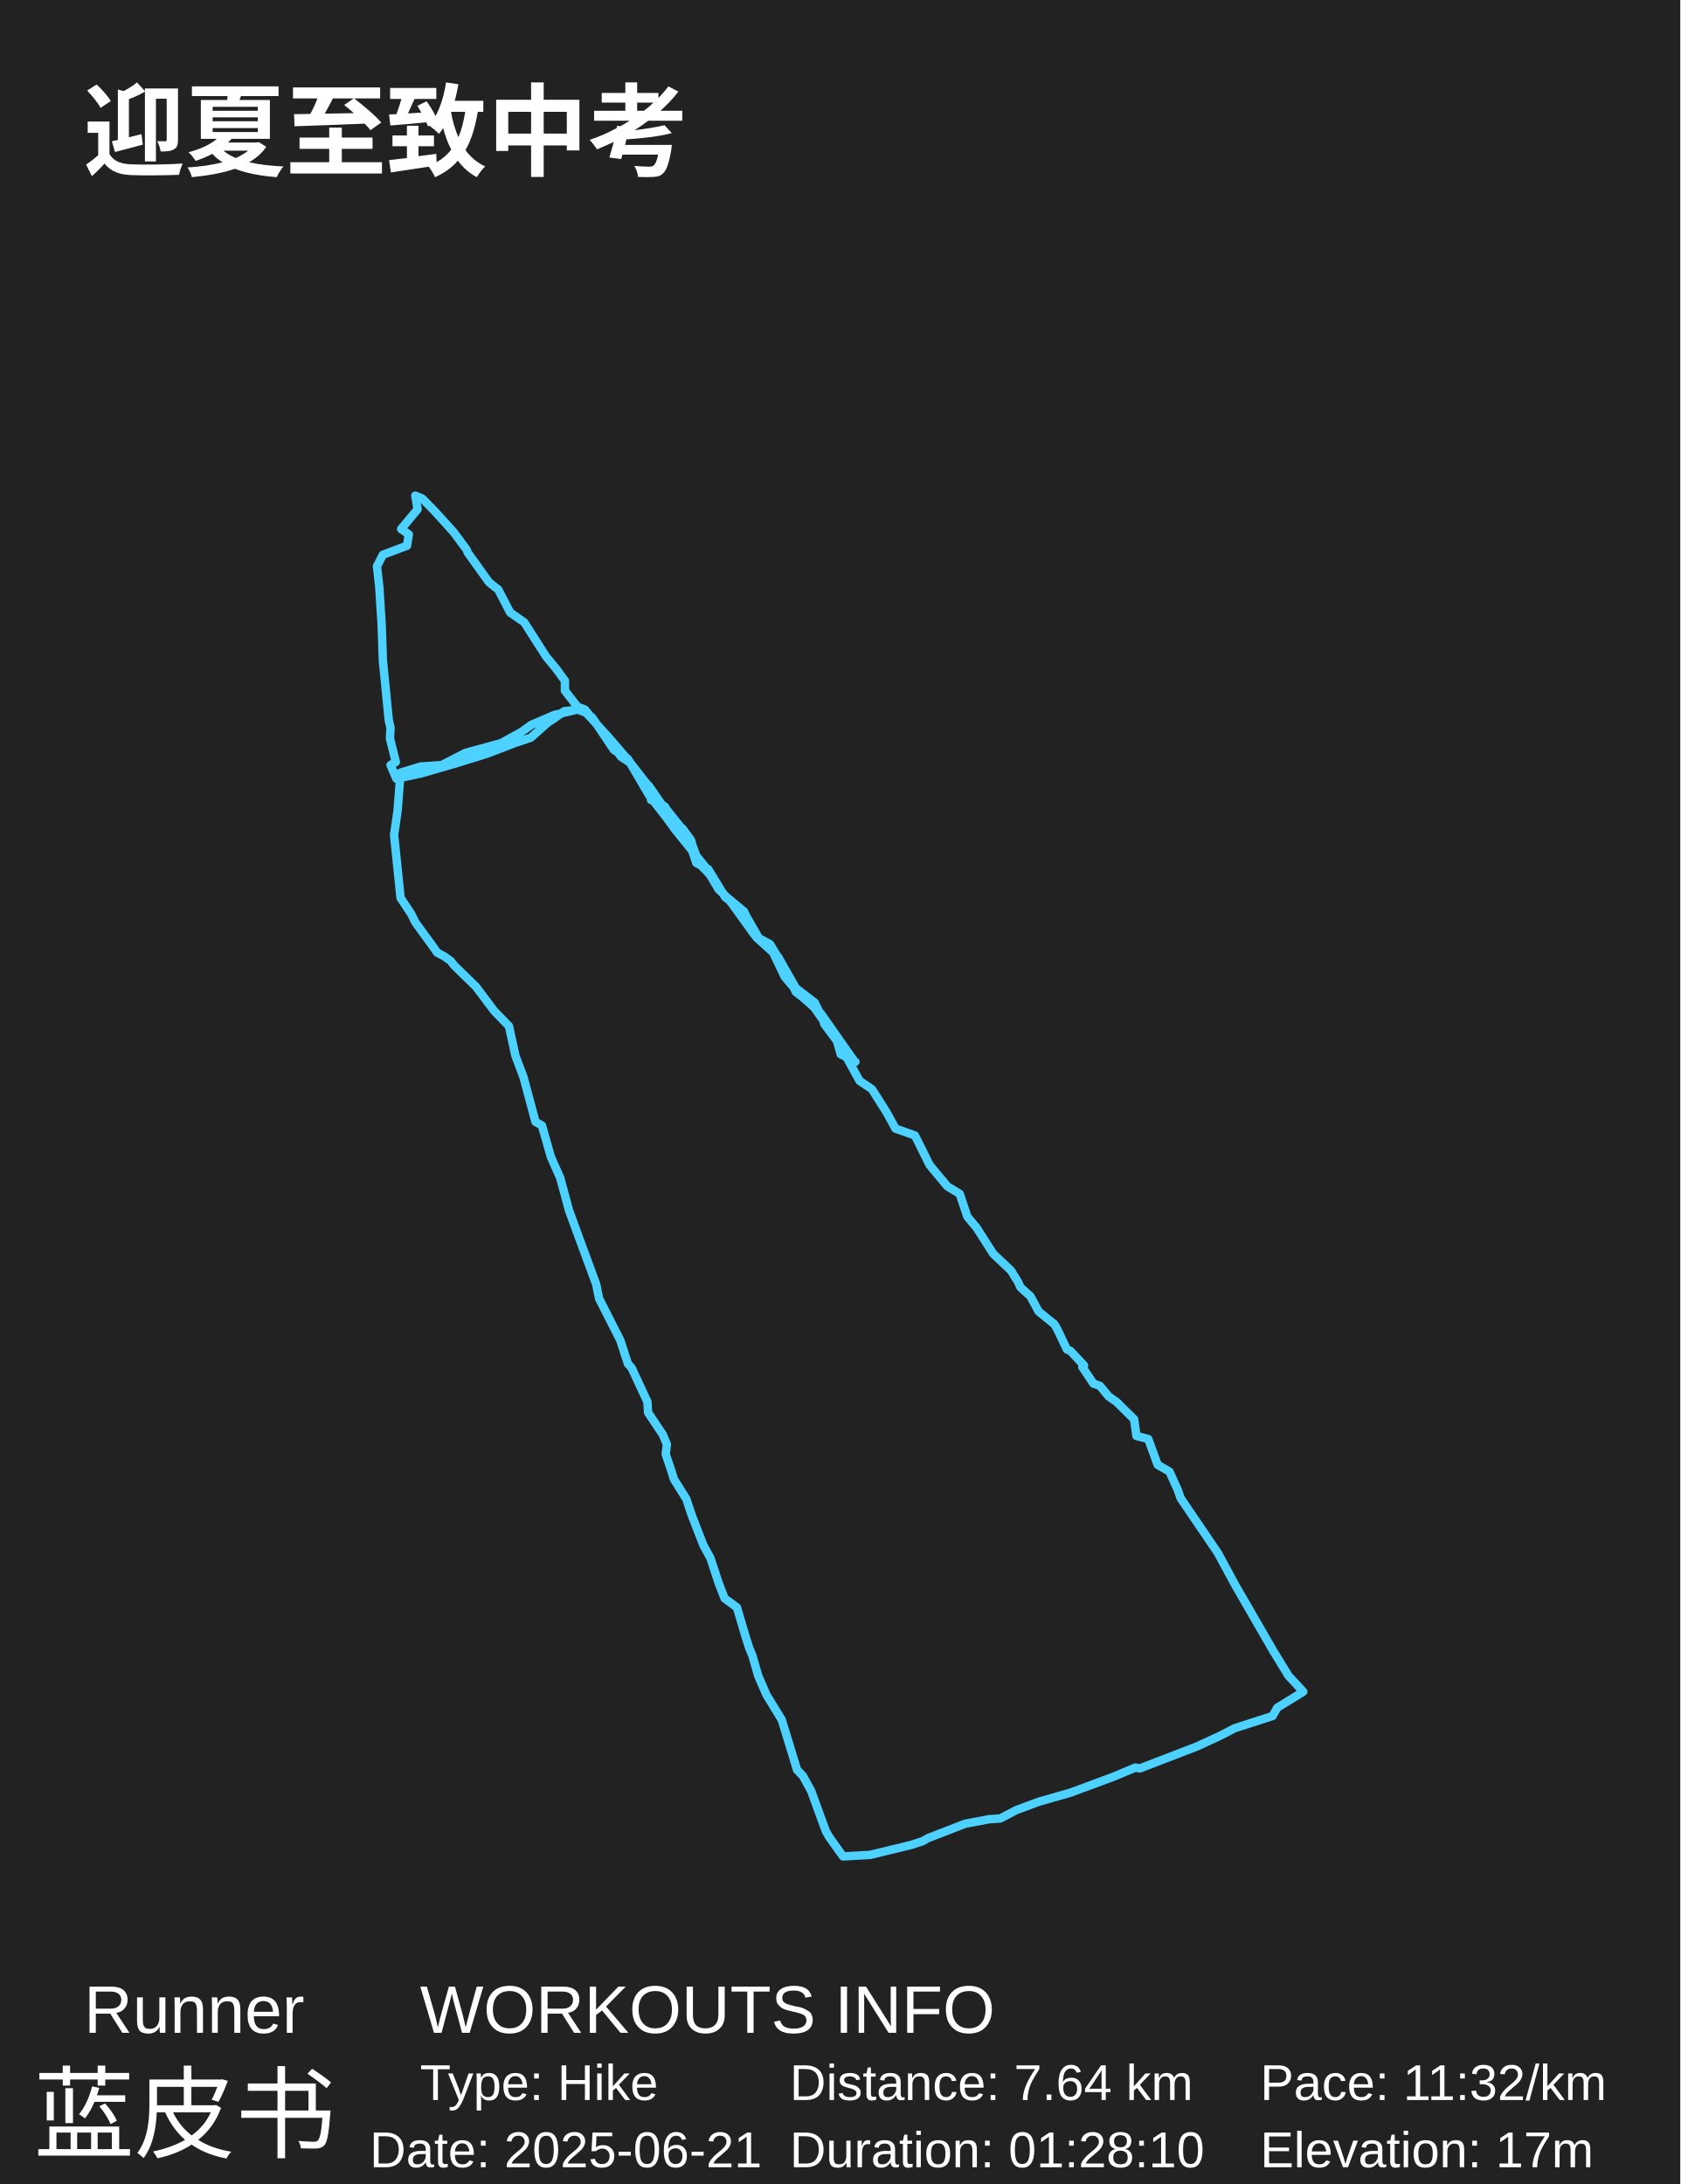
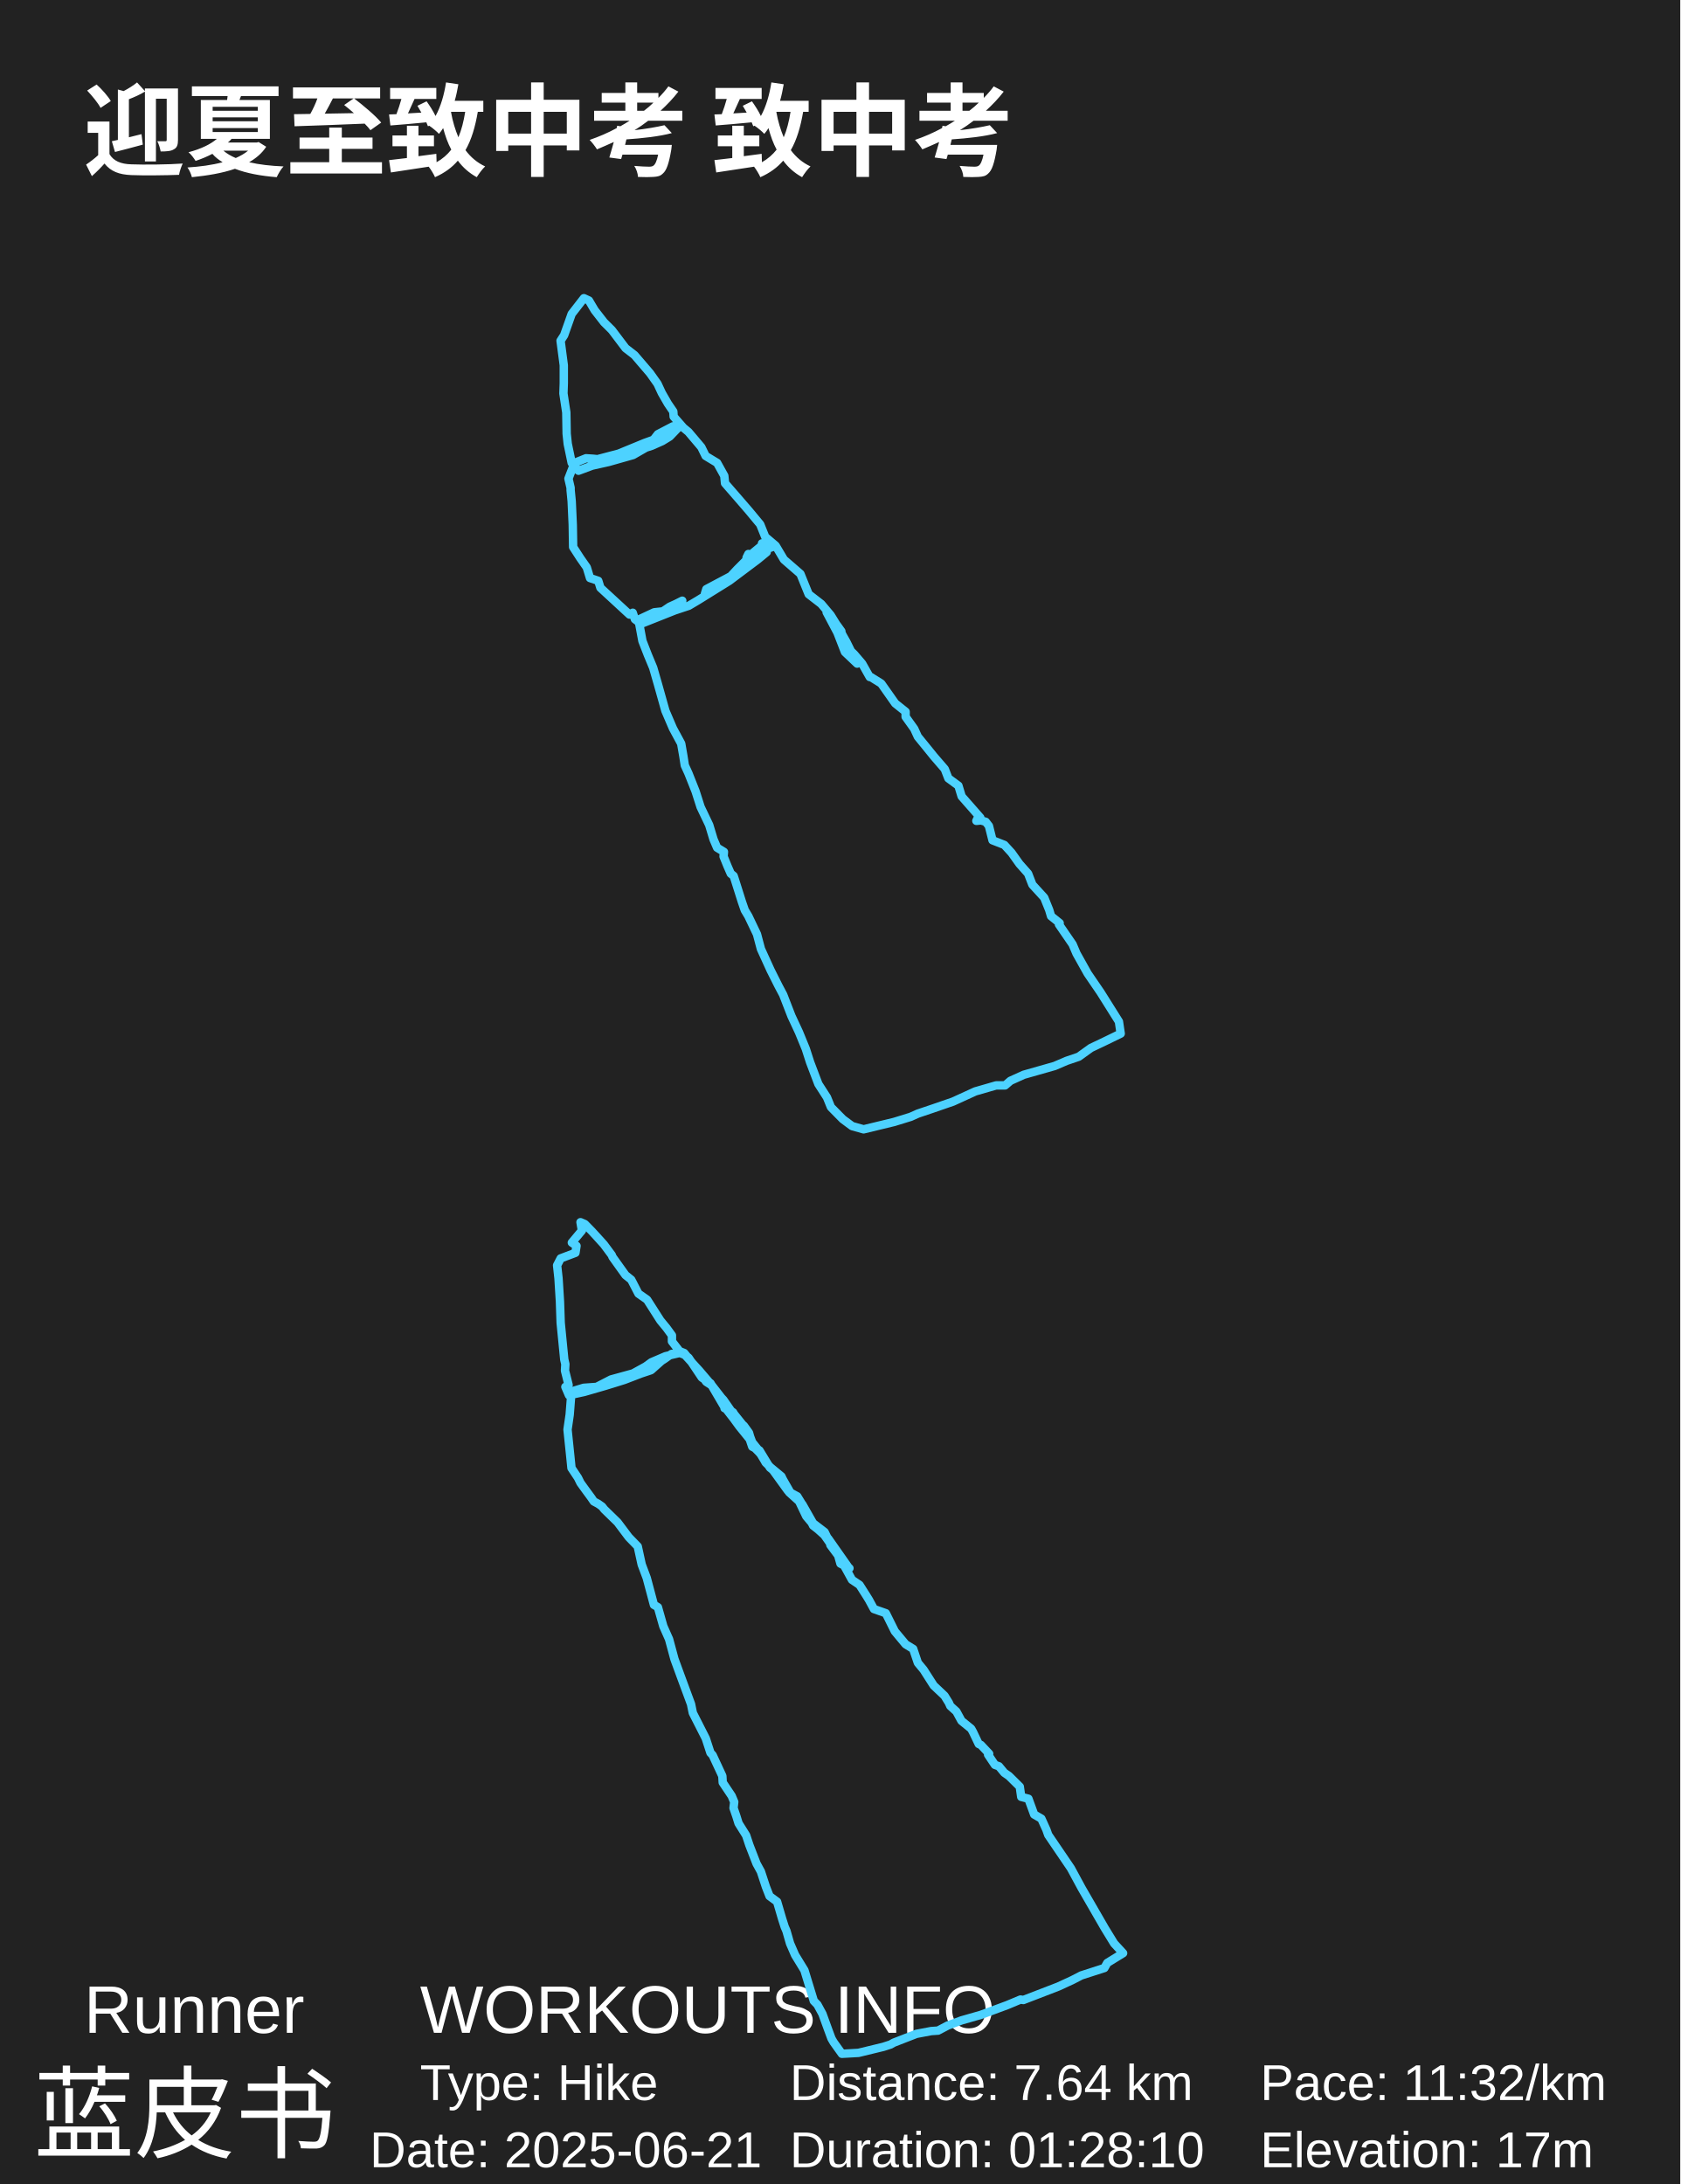
<svg xmlns="http://www.w3.org/2000/svg" baseProfile="full" height="130mm" version="1.1" viewBox="0,0,100,130" width="100mm">
  <defs />
  <rect fill="#222222" height="130" width="100" x="0" y="0" />
-   <text fill="#FFFFFF" style="font-size:6px; font-family:Arial; font-weight:bold;color:#0ed45e;" x="5" y="10">迎夏至致中考</text>
+   <text fill="#FFFFFF" style="font-size:6px; font-family:Arial; font-weight:bold;color:#0ed45e;" x="5" y="10">迎夏至致中考 致中考</text>
  <text fill="#FFFFFF" style="font-size:4px; font-family:Arial" x="5" y="121">Runner</text>
  <text fill="#FFFFFF" style="font-size:6px; font-family:Arial" x="2" y="128">蓝皮书</text>
  <text fill="#FFFFFF" style="font-size:4px; font-family:Arial" x="25" y="121">WORKOUTS INFO</text>
  <text fill="#FFFFFF" style="font-size:3px; font-family:Arial" x="25" y="125">Type: Hike</text>
  <text fill="#FFFFFF" style="font-size:3px; font-family:Arial" x="22" y="129">Date: 2025-06-21</text>
  <text fill="#FFFFFF" style="font-size:3px; font-family:Arial" x="47" y="125">Distance: 7.64 km</text>
  <text fill="#FFFFFF" style="font-size:3px; font-family:Arial" x="47" y="129">Duration: 01:28:10</text>
  <text fill="#FFFFFF" style="font-size:3px; font-family:Arial" x="75" y="125">Pace: 11:32/km</text>
  <text fill="#FFFFFF" style="font-size:3px; font-family:Arial" x="75" y="129">Elevation: 17m</text>
-   <polyline fill="none" points="42.636,52.542 42.11,51.909 41.619,51.412 41.093,50.012 40.497,49.424 39.515,48.069 38.638,46.804 37.866,45.991 37.375,45.178 36.534,44.635 35.236,42.693 34.535,42.196 32.992,42.557 31.624,43.144 31.063,43.551 29.836,44.229 27.697,44.816 26.294,45.539 25.031,45.629 23.839,45.991 23.664,48.25 23.453,49.695 23.734,52.406 23.839,53.445 24.47,54.394 24.716,54.891 25.172,55.523 25.768,56.337 26.013,56.698 26.434,56.924 26.82,57.195 27.03,57.466 28.328,58.731 29.415,60.177 30.292,61.08 30.677,62.842 31.168,64.152 31.87,66.772 32.256,66.998 32.782,68.851 33.343,70.116 33.869,72.058 34.465,73.684 35.482,76.44 35.657,77.298 36.92,79.783 37.375,81.183 37.586,81.409 38.533,83.442 38.568,84.074 39.444,85.385 39.69,85.972 39.62,86.559 39.9,87.372 40.111,88.05 40.847,89.224 41.163,90.173 41.864,91.98 42.285,92.748 42.776,94.238 43.127,95.142 43.863,95.684 44.354,97.355 44.6,98.123 44.775,98.53 45.126,99.749 45.616,100.879 46.528,102.369 47.44,105.351 47.791,105.712 48.282,106.615 48.808,108.061 49.158,109.009 49.369,109.371 50.175,110.5 51.788,110.41 54.208,109.822 54.91,109.597 55.225,109.416 57.434,108.558 58.872,108.287 59.539,108.241 60.485,107.745 61.818,107.248 63.712,106.706 66.272,105.757 67.569,105.215 67.85,105.26 71.251,103.95 72.619,103.318 73.496,102.866 75.74,102.143 76.021,101.647 77.564,100.698 76.687,99.749 75.775,98.259 73.531,94.374 72.479,92.432 70.269,89.179 70.094,88.682 69.603,87.598 68.902,87.191 68.341,85.656 67.639,85.475 67.499,84.481 66.447,83.442 65.991,83.126 65.465,82.493 65.079,82.358 64.413,81.364 64.518,81.274 63.712,80.415 63.501,80.325 62.94,79.151 62.765,78.834 61.818,78.066 61.327,77.163 60.731,76.621 60.591,76.305 60.17,75.627 59.118,74.633 58.136,73.097 57.575,72.419 57.119,71.064 56.382,70.612 55.33,69.348 54.454,67.586 53.296,67.179 52.805,66.276 52.525,65.824 51.894,64.83 51.157,64.333 50.561,63.249 49.93,62.119 49.053,60.945 49.018,60.764 48.352,59.815 47.37,59.047 46.493,57.285 45.827,56.201 45.161,55.84 44.284,54.304 43.162,53.4 42.145,51.728 41.443,51.367 40.882,49.695 39.655,48.159 38.778,47.482 38.638,46.849 37.516,45.403 36.955,45.042 36.253,44.003 34.816,42.241 34.36,42.06 33.623,41.111 33.623,40.524 33.097,39.801 32.501,39.078 31.203,37.045 30.362,36.458 29.66,35.102 29.099,34.651 27.837,32.889 27.767,32.708 26.995,31.669 26.259,30.855 25.803,30.358 25.137,29.681 24.716,29.5 24.856,30.313 23.874,31.488 24.33,31.804 24.225,32.482 22.787,33.024 22.436,33.702 22.577,34.967 22.717,37.226 22.787,39.304 23.138,42.873 23.243,43.325 23.208,43.958 23.559,45.358 23.243,45.539 23.594,46.352 25.067,46.036 27.101,45.449 27.977,45.178 28.994,44.861 30.642,44.229 31.589,43.913 32.606,43.009 32.887,42.828 33.588,42.331 34.395,42.241 34.886,42.422 36.288,43.958 37.446,45.313 38.638,47.346 39.655,48.656 40.181,49.379 41.969,51.593 42.671,52.768 43.512,53.716 44.915,55.659 45.862,56.382 46.704,58.144 47.58,59.183 48.843,60.312 50.842,63.158 50.912,63.204 50.035,62.752 49.755,61.758 49.088,60.9 48.492,59.68 47.37,58.821 46.984,58.144 46.318,56.969 45.02,55.795 44.284,54.258 43.197,53.355 42.741,52.903 42.39,52.225 41.443,51.141 41.128,50.012 40.637,49.334 39.971,48.747 39.585,48.024 38.813,47.482 38.743,47.617" stroke="#4DD2FF" stroke-linecap="round" stroke-linejoin="round" stroke-width="0.5" />
+   <polyline fill="none" points="40.607,35.756 40.223,35.949 39.86,36.114 39.453,36.39 38.941,36.445 38,36.885 38.235,38.152 38.556,38.978 38.876,39.748 39.154,40.712 39.603,42.309 40.052,43.355 40.543,44.264 40.672,45.007 40.757,45.557 40.971,46.025 41.398,47.099 41.697,48.035 42.21,49.109 42.467,49.962 42.68,50.458 43.087,50.706 43.065,50.981 43.3,51.559 43.493,51.999 43.664,52.137 43.728,52.33 44.155,53.679 44.326,54.174 44.54,54.532 45.053,55.606 45.288,56.487 45.865,57.753 46.335,58.689 46.613,59.212 47.104,60.478 47.553,61.442 47.959,62.433 48.216,63.231 48.707,64.525 49.22,65.323 49.455,65.901 50.16,66.617 50.716,67.03 51.4,67.222 53.216,66.782 54.199,66.479 54.627,66.287 55.524,65.984 56.721,65.571 58.046,64.965 59.286,64.607 59.82,64.607 60.14,64.332 60.931,63.974 62.769,63.451 63.474,63.148 64.201,62.901 64.928,62.378 65.74,61.992 66.701,61.524 66.595,60.809 65.505,59.074 64.735,57.946 64.073,56.762 63.838,56.211 63.026,55.028 63.068,54.945 62.555,54.532 62.449,54.174 62.149,53.431 61.444,52.66 61.188,51.999 60.675,51.421 60.205,50.761 59.777,50.293 59.072,50.017 58.858,49.164 58.666,48.916 58.388,48.834 58.11,48.861 58.217,48.641 58.345,48.668 57.234,47.402 57.042,46.769 56.443,46.328 56.23,45.778 55.588,45.034 55.076,44.401 54.627,43.851 54.413,43.383 53.9,42.667 53.9,42.364 53.28,41.868 52.447,40.685 51.827,40.299 51.763,40.299 51.314,39.501 50.844,38.95 50.331,38.455 50.118,37.739 50.096,37.849 49.882,37.518 50.075,37.574 49.818,37.216 49.22,36.472 49.199,36.445 49.84,37.656 50.289,38.812 51.015,39.501 50.374,38.207 49.861,37.298 49.434,36.61 48.878,35.949 48.13,35.371 47.639,34.16 46.655,33.306 46.164,32.48 45.544,31.957 45.245,31.214 44.582,30.415 43.941,29.672 43.151,28.763 43.108,28.323 42.68,27.552 41.997,27.139 41.74,26.616 40.971,25.707 40.672,25.459 40.095,24.799 40.073,24.496 39.753,24.028 39.389,23.394 39.133,22.844 38.684,22.21 37.765,21.137 37.231,20.724 36.419,19.65 35.949,19.182 35.393,18.466 35.051,17.888 34.752,17.75 34.025,18.686 33.576,19.953 33.363,20.283 33.555,21.742 33.555,22.816 33.534,23.422 33.705,24.551 33.726,25.817 33.79,26.423 33.94,27.139 34.025,27.552 34.431,28.02 35.243,27.717 36.226,27.497 37.68,27.084 38.449,26.643 38.791,26.533 39.411,26.258 39.86,25.983 40.415,25.404 40.052,25.377 39.154,25.845 38.898,26.175 38.364,26.368 36.825,27.001 35.564,27.332 35.286,27.304 34.88,27.277 34.196,27.552 33.833,28.488 33.961,29.039 33.961,29.176 34.025,29.837 34.089,31.241 34.111,32.563 34.538,33.224 34.923,33.774 35.115,34.407 35.607,34.573 35.735,34.986 37.466,36.582 37.658,36.472 37.787,36.858 38.15,37.133 40.159,36.335 40.992,36.059 41.548,35.729 43.407,34.573 45.095,33.306 45.63,32.866 45.651,32.398 45.459,32.398 45.737,32.122 45.972,32.563 44.839,32.921 43.877,33.884 43.493,34.297 42.039,35.068 41.954,35.343 41.997,35.233 42.125,35.233 42.061,35.233 42.381,35.123 42.552,34.958 43.728,34.325 44.625,33.471 45.352,32.728 45.437,32.48 45.416,32.425 45.395,32.398 45.352,32.343 45.501,32.343 44.433,33.224 44.54,32.976 44.433,33.196" stroke="#4DD2FF" stroke-linecap="round" stroke-linejoin="round" stroke-width="0.5" />
+   <polyline fill="none" points="45.5,86.831 45.178,86.445 44.878,86.141 44.557,85.285 44.192,84.926 43.592,84.098 43.057,83.325 42.585,82.828 42.285,82.331 41.771,81.999 40.978,80.812 40.549,80.509 39.606,80.729 38.77,81.088 38.428,81.337 37.677,81.751 36.37,82.11 35.513,82.552 34.741,82.607 34.013,82.828 33.906,84.208 33.777,85.092 33.949,86.748 34.013,87.383 34.399,87.963 34.549,88.267 34.827,88.653 35.192,89.15 35.342,89.371 35.599,89.509 35.834,89.675 35.963,89.84 36.756,90.613 37.42,91.497 37.956,92.049 38.192,93.126 38.492,93.926 38.92,95.528 39.156,95.666 39.478,96.798 39.821,97.571 40.142,98.758 40.506,99.752 41.128,101.436 41.235,101.96 42.006,103.478 42.285,104.334 42.414,104.472 42.992,105.715 43.014,106.101 43.549,106.902 43.699,107.261 43.657,107.619 43.828,108.116 43.957,108.53 44.407,109.248 44.6,109.828 45.028,110.932 45.285,111.401 45.585,112.312 45.8,112.864 46.25,113.196 46.55,114.217 46.7,114.686 46.807,114.935 47.021,115.68 47.321,116.37 47.878,117.281 48.436,119.103 48.65,119.324 48.95,119.876 49.271,120.759 49.486,121.339 49.614,121.56 50.107,122.25 51.093,122.195 52.572,121.836 53,121.698 53.193,121.588 54.543,121.063 55.422,120.897 55.829,120.87 56.408,120.566 57.222,120.263 58.379,119.931 59.944,119.352 60.737,119.02 60.908,119.048 62.987,118.247 63.823,117.861 64.358,117.585 65.73,117.143 65.901,116.84 66.844,116.26 66.309,115.68 65.751,114.769 64.38,112.395 63.737,111.208 62.387,109.221 62.28,108.917 61.98,108.254 61.551,108.006 61.208,107.067 60.78,106.957 60.694,106.35 60.051,105.715 59.772,105.521 59.451,105.135 59.215,105.052 58.808,104.445 58.872,104.389 58.379,103.865 58.251,103.81 57.908,103.092 57.801,102.899 57.222,102.429 56.922,101.877 56.558,101.546 56.472,101.353 56.215,100.939 55.572,100.331 54.972,99.393 54.629,98.979 54.35,98.15 53.9,97.874 53.257,97.101 52.722,96.025 52.014,95.776 51.714,95.224 51.543,94.948 51.157,94.341 50.707,94.037 50.343,93.374 49.957,92.684 49.421,91.966 49.4,91.856 48.993,91.276 48.393,90.807 47.857,89.73 47.45,89.067 47.043,88.846 46.507,87.908 45.821,87.356 45.2,86.334 44.771,86.113 44.428,85.092 43.678,84.153 43.142,83.739 43.057,83.352 42.371,82.469 42.028,82.248 41.599,81.613 40.721,80.536 40.442,80.426 39.992,79.846 39.992,79.487 39.67,79.045 39.306,78.603 38.513,77.361 37.999,77.002 37.57,76.174 37.227,75.898 36.456,74.821 36.413,74.71 35.942,74.075 35.492,73.578 35.213,73.275 34.806,72.86 34.549,72.75 34.634,73.247 34.034,73.965 34.313,74.158 34.249,74.572 33.37,74.904 33.156,75.318 33.241,76.091 33.327,77.471 33.37,78.741 33.584,80.923 33.649,81.199 33.627,81.585 33.841,82.441 33.649,82.552 33.863,83.049 34.763,82.855 36.006,82.496 36.542,82.331 37.163,82.137 38.17,81.751 38.749,81.558 39.37,81.005 39.542,80.895 39.971,80.591 40.463,80.536 40.763,80.647 41.621,81.585 42.328,82.414 43.057,83.656 43.678,84.457 43.999,84.898 45.092,86.251 45.521,86.969 46.035,87.549 46.893,88.736 47.471,89.178 47.986,90.255 48.521,90.889 49.293,91.58 50.514,93.319 50.557,93.347 50.021,93.071 49.85,92.463 49.443,91.939 49.078,91.193 48.393,90.669 48.157,90.255 47.75,89.537 46.957,88.819 46.507,87.88 45.842,87.328 45.564,87.052 45.35,86.638 44.771,85.975 44.578,85.285 44.278,84.871 43.871,84.512 43.635,84.07 43.164,83.739 43.121,83.822" stroke="#4DD2FF" stroke-linecap="round" stroke-linejoin="round" stroke-width="0.5" />
</svg>
